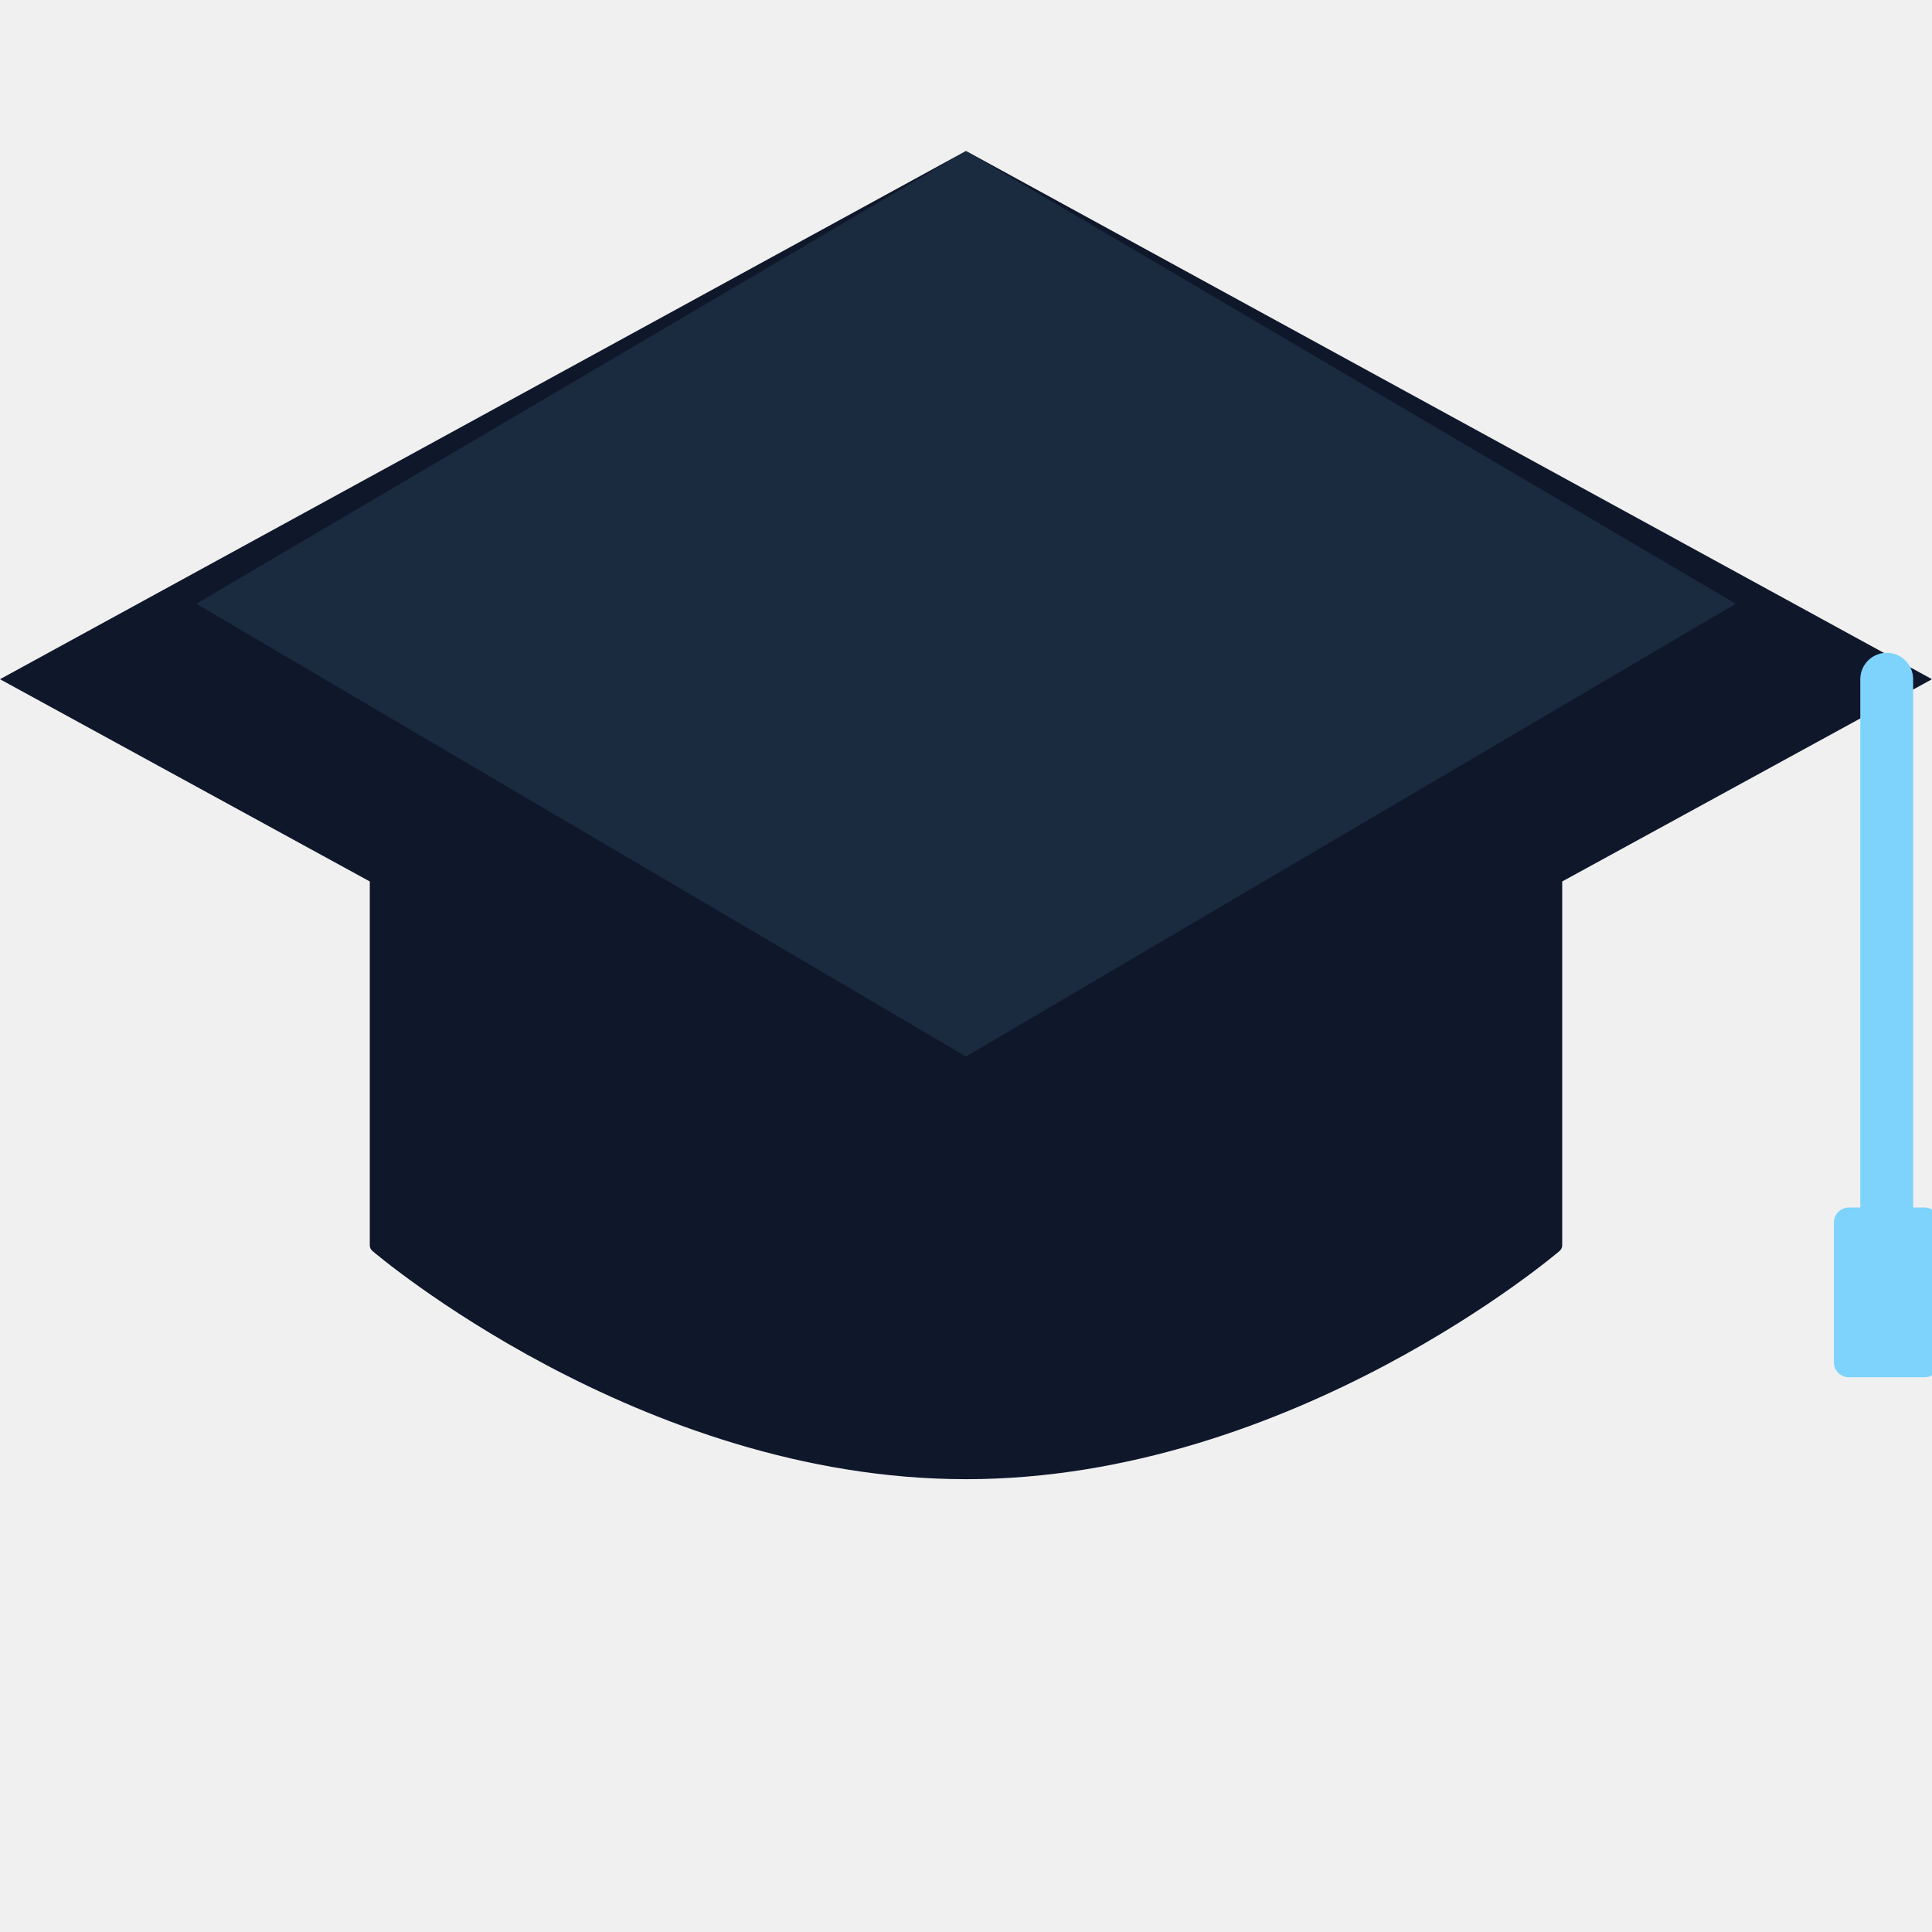
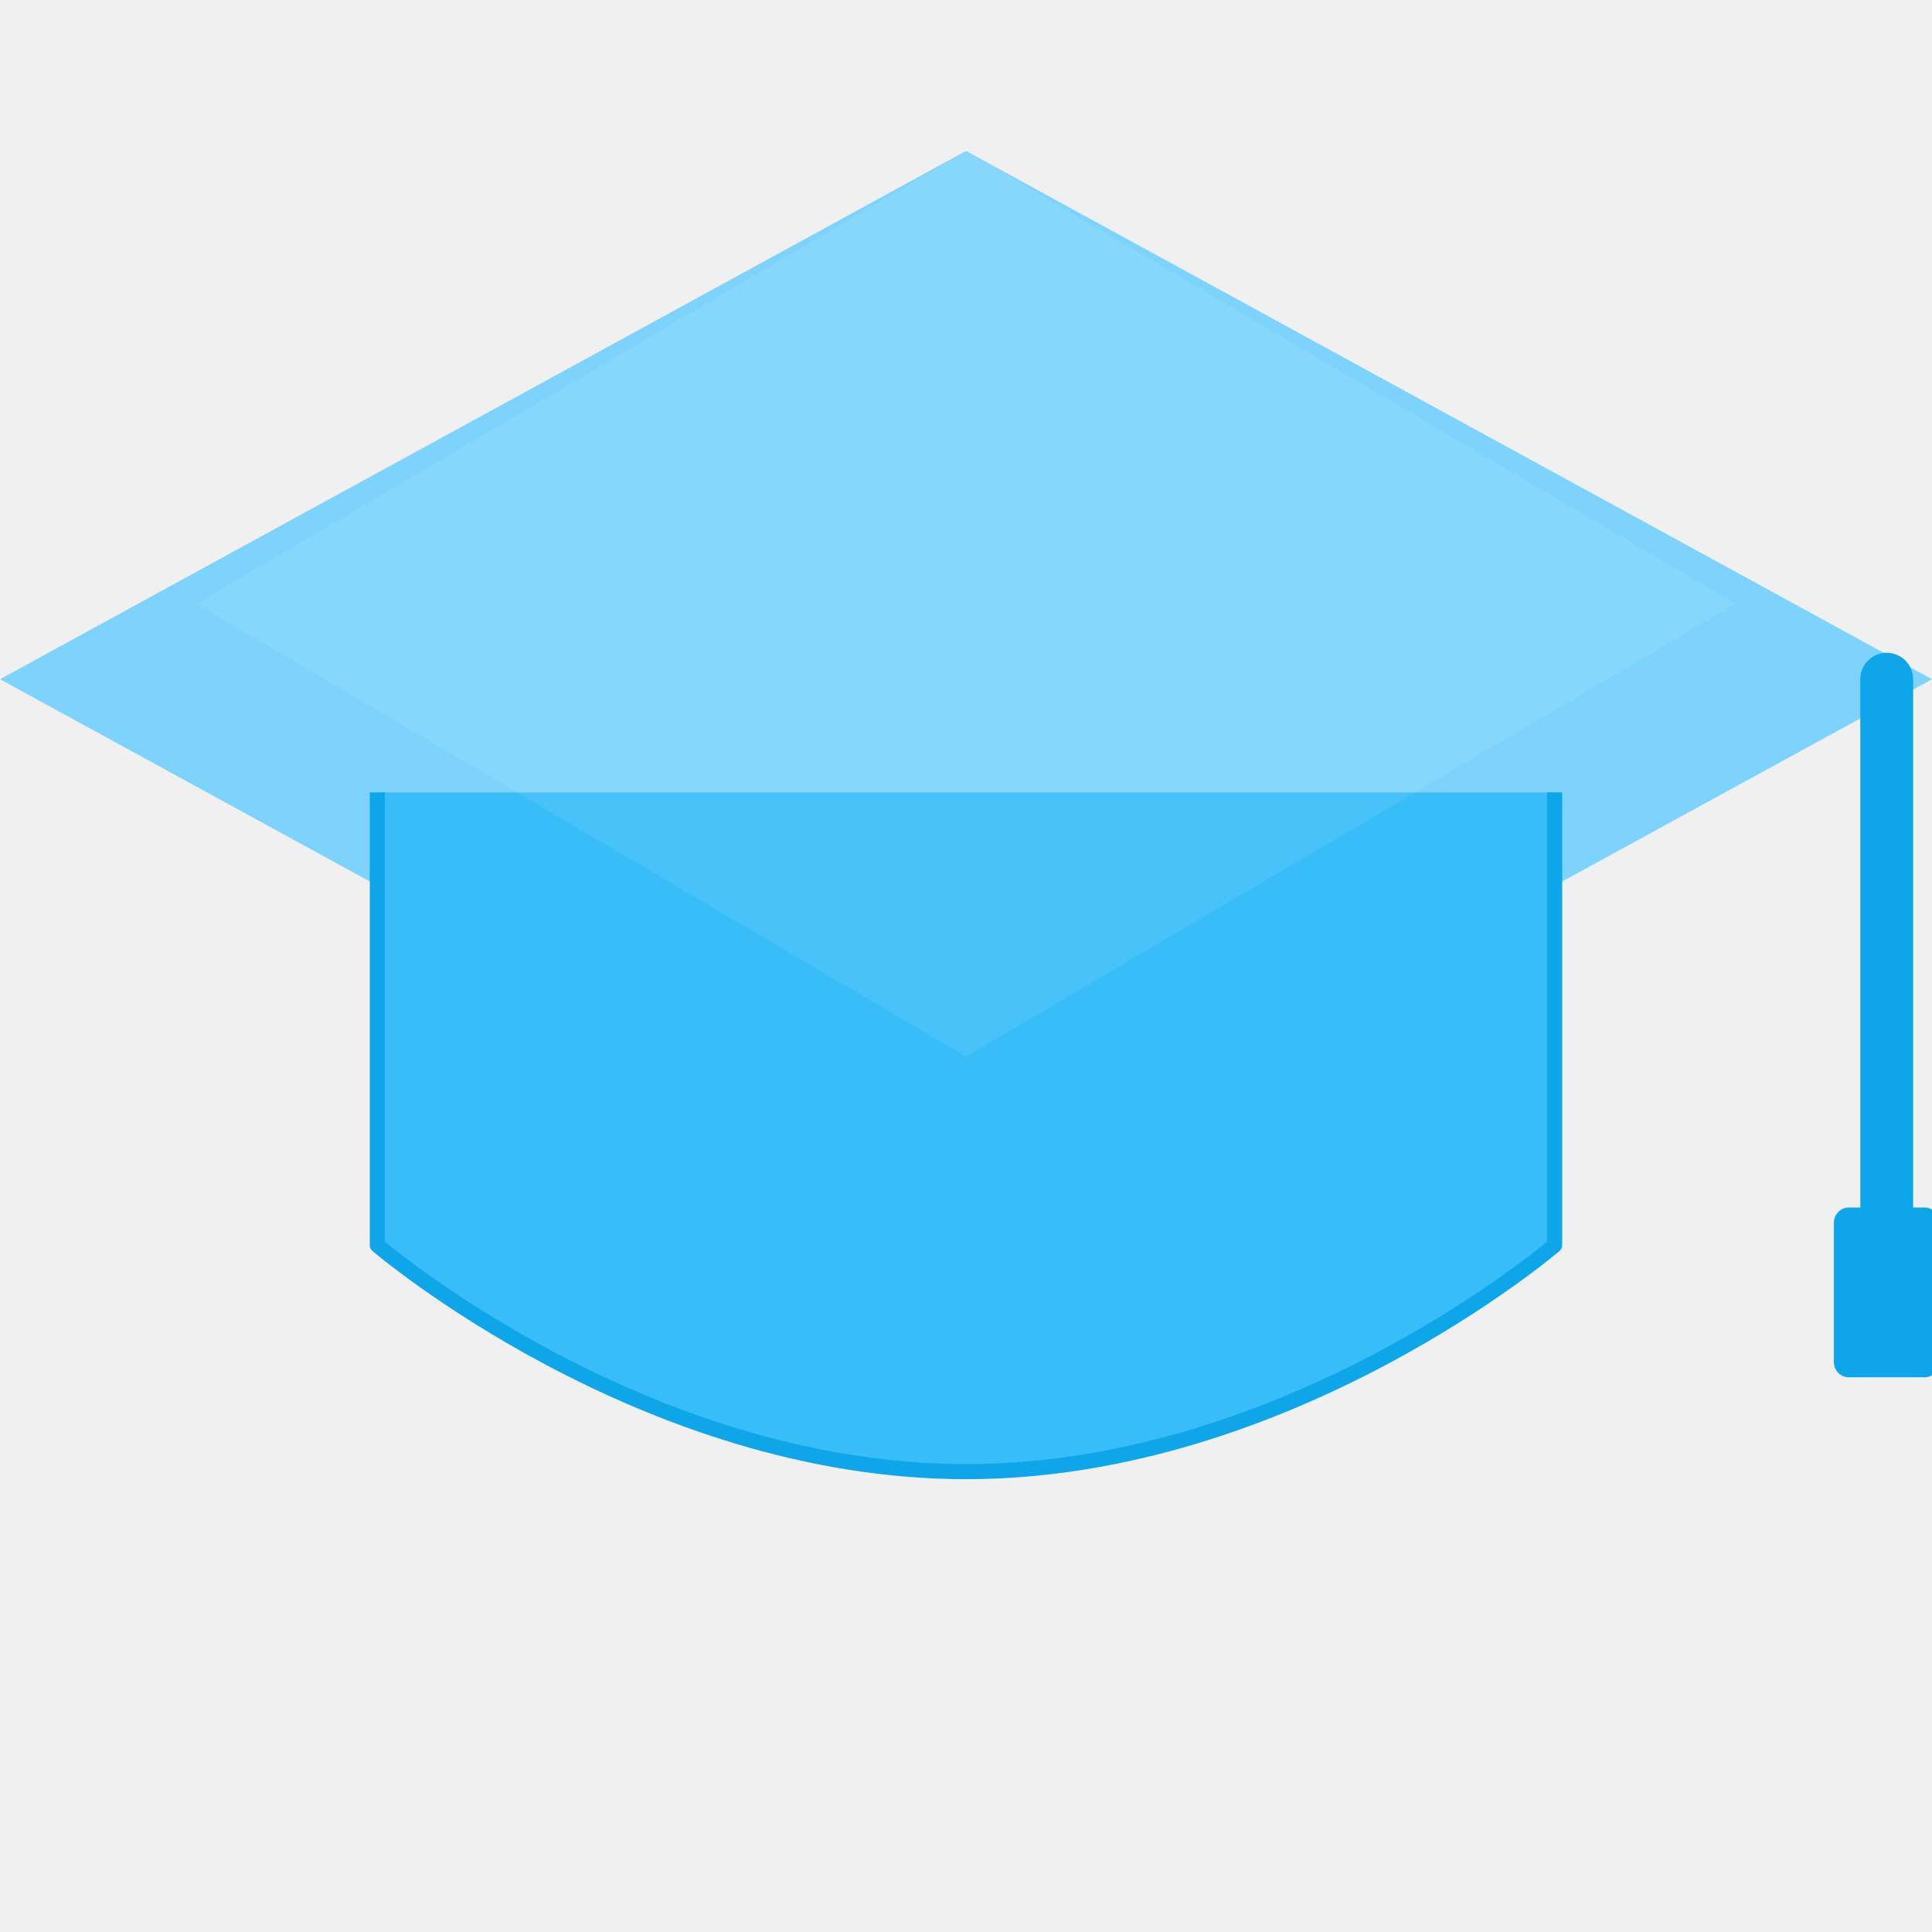
<svg xmlns="http://www.w3.org/2000/svg" width="512" height="512" viewBox="0 0 512 512" fill="none">
  <rect width="512" height="512" rx="0" fill="transparent" />
-   <path d="M256 40L512 180L256 320L0 180L256 40Z" fill="#0F172A" />
-   <path d="M100 210V330C100 330 170 390 256 390C342 390 412 330 412 330V210" fill="#0F172A" stroke="#0F172A" stroke-width="4" stroke-linejoin="round" />
-   <path d="M500 180V320" stroke="#7dd3fc" stroke-width="14" stroke-linecap="round" />
-   <rect x="486" y="320" width="28" height="45" rx="4" fill="#7dd3fc" />
-   <path d="M256 40L460 160L256 280L52 160L256 40Z" fill="#7dd3fc" fill-opacity="0.1" />
+   <path d="M256 40L512 180L256 320L0 180L256 40Z" fill="#7dd3fc" />
+   <path d="M100 210V330C100 330 170 390 256 390C342 390 412 330 412 330V210" fill="#38bdf8" stroke="#0ea5e9" stroke-width="4" stroke-linejoin="round" />
+   <path d="M500 180V320" stroke="#0ea5e9" stroke-width="14" stroke-linecap="round" />
+   <rect x="486" y="320" width="28" height="45" rx="4" fill="#0ea5e9" />
+   <path d="M256 40L460 160L256 280L52 160L256 40Z" fill="#ffffff" fill-opacity="0.08" />
</svg>
